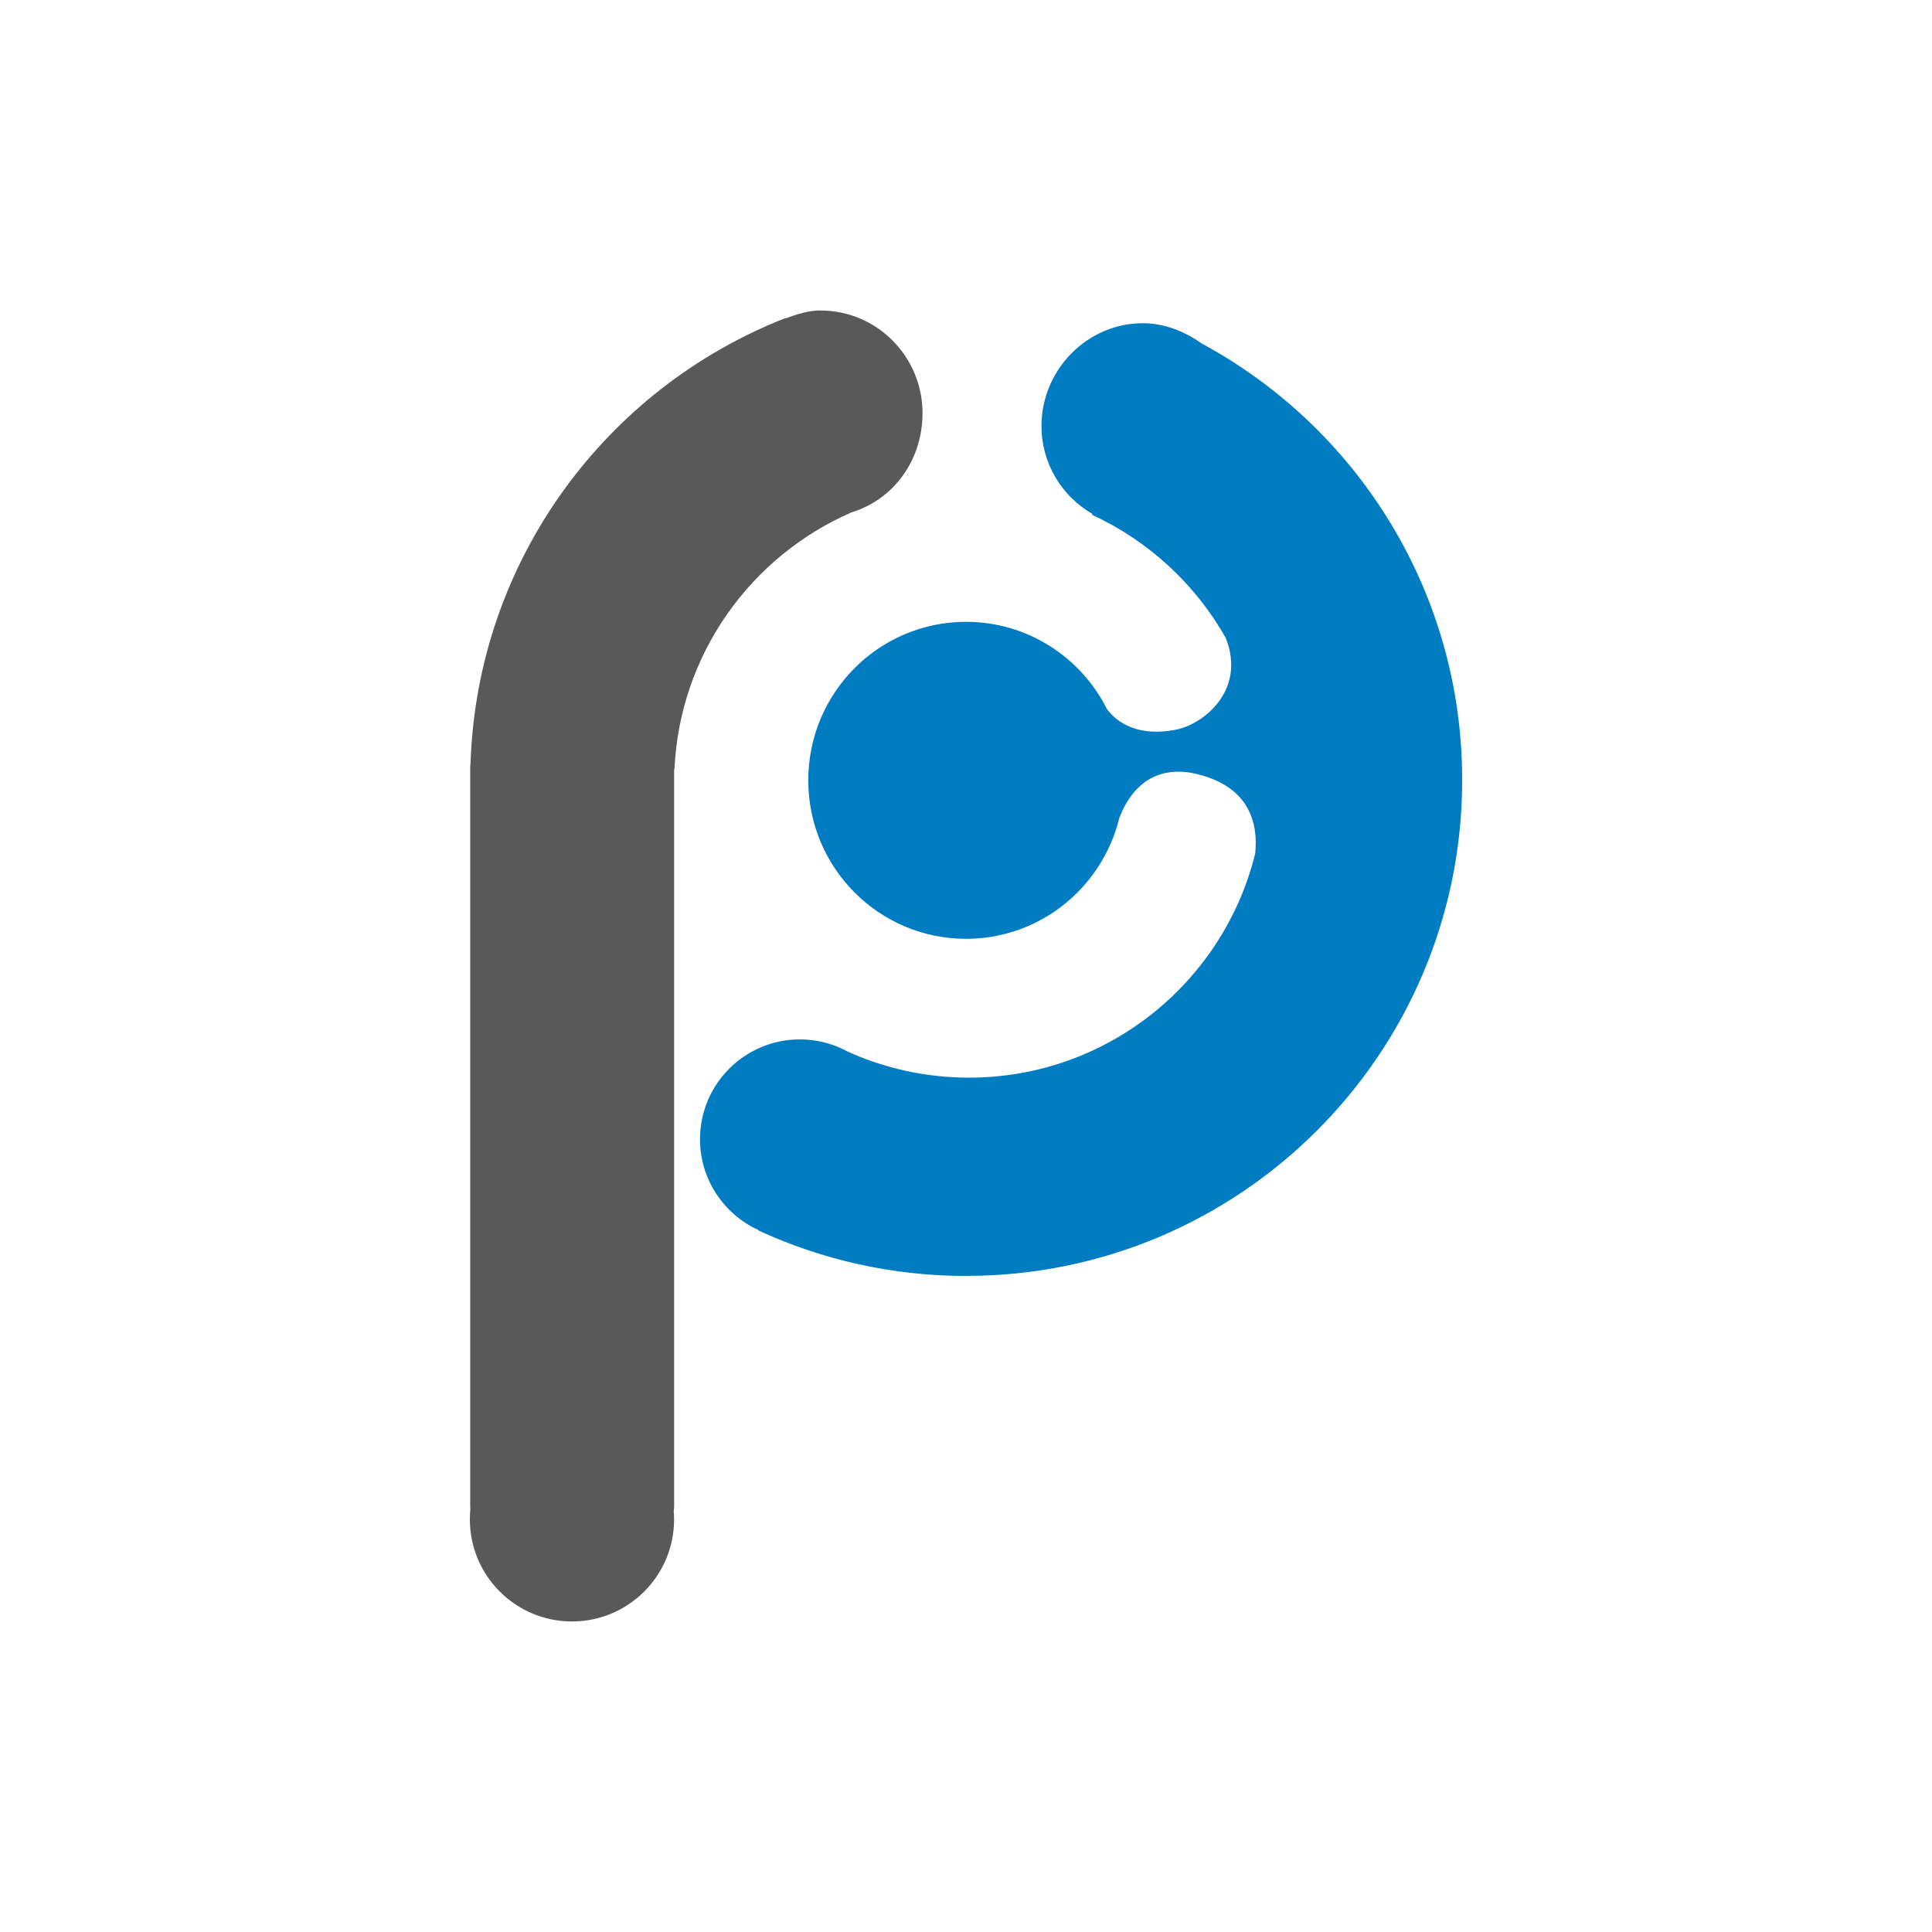
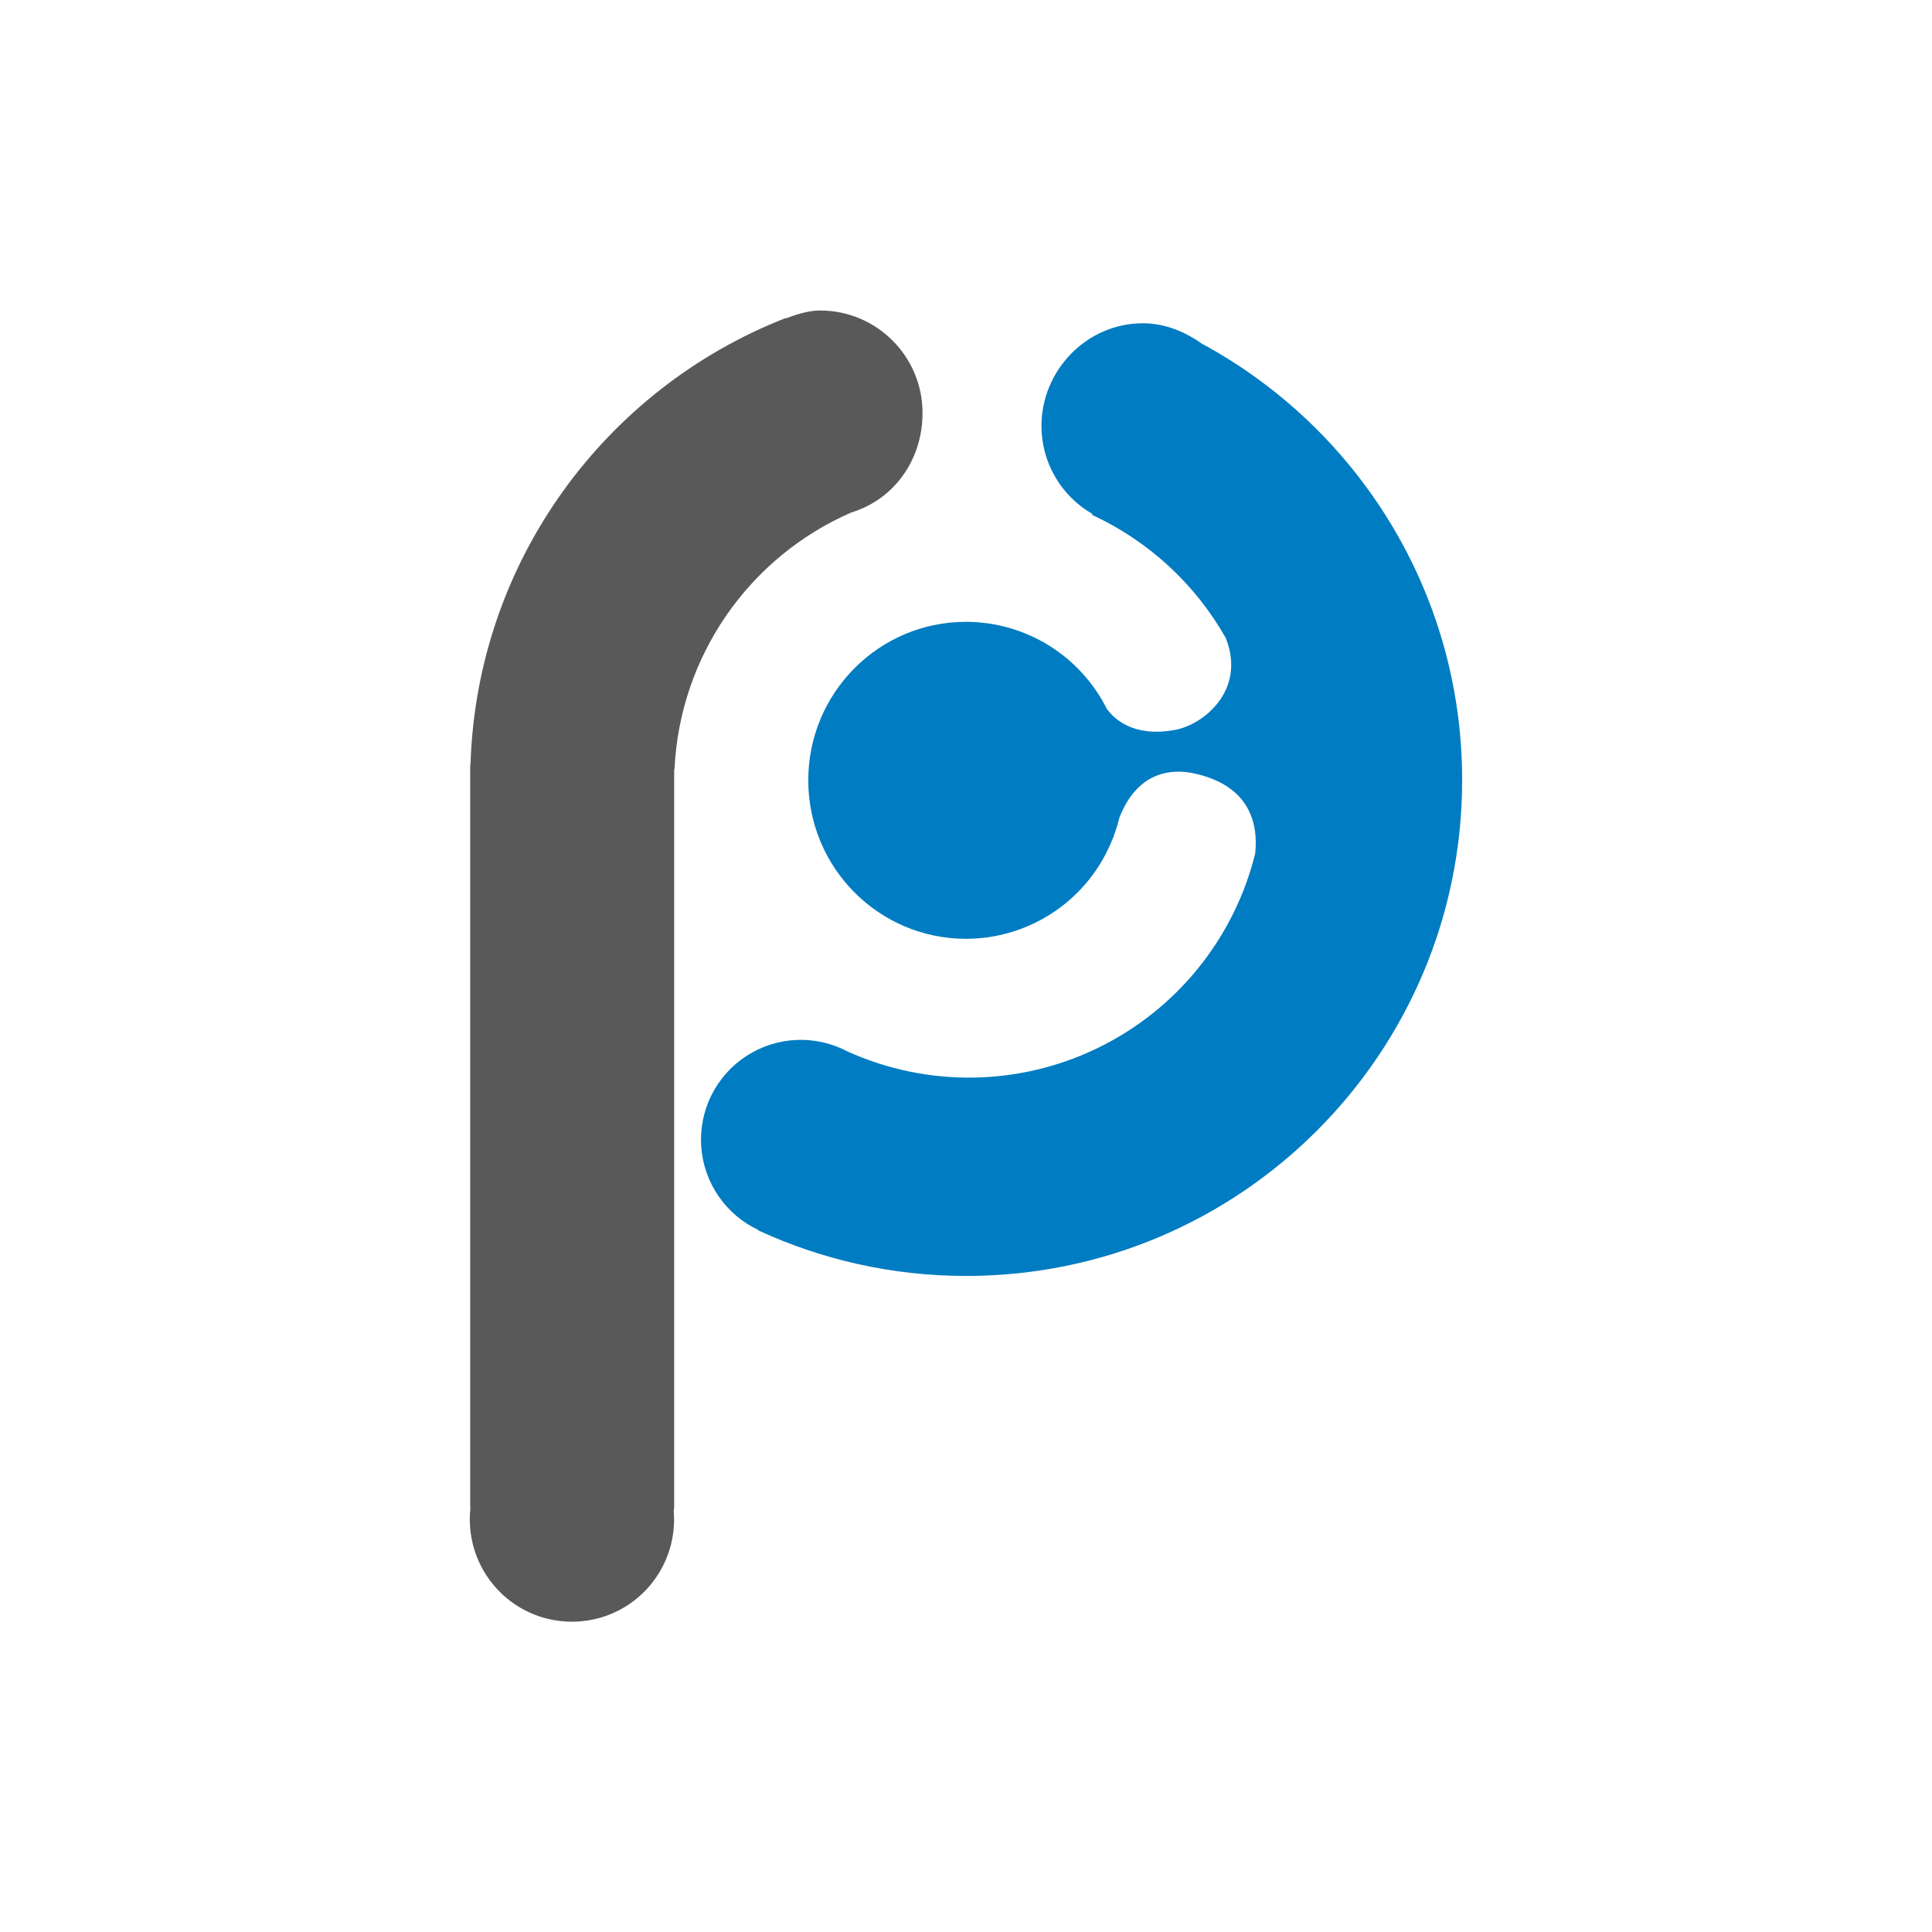
<svg xmlns="http://www.w3.org/2000/svg" width="56" height="56" viewBox="0 0 56 56">
-   <g>
-     <path fill="#595959" d="m 36.621,22.291 c -4e-5,-9e-5 -4e-5,-2.3e-4 -4e-5,-3.3e-4 h 5.756 c 0,10e-5 0,2.4e-4 0,3.3e-4 z m -11.941,-7.439 c -2.909,1.266 -4.977,4.102 -5.13,7.439 h -0.01 v 21.373 c 0,0.046 -0.005,0.091 -0.012,0.135 0.006,0.08 0.011,0.16 0.011,0.241 0,1.634 -1.325,2.959 -2.96,2.959 -1.635,0 -2.96,-1.325 -2.96,-2.959 0,-0.098 0.005,-0.196 0.014,-0.292 -0.003,-0.028 -0.004,-0.056 -0.004,-0.084 v -21.42 c 0,-0.039 0.004,-0.078 0.009,-0.116 0.194,-5.884 3.924,-10.873 9.134,-12.91 l 0.003,0.009 c 0.323,-0.12 0.672,-0.228 0.995,-0.228 1.682,0 2.97,1.372 2.97,2.97 0,1.38 -0.843,2.511 -2.06,2.882 z" />
-     <path fill="#007cc2" d="m 28.005,36.984 c -2.152,0 -4.194,-0.474 -6.027,-1.321 l 0.005,-0.01 c -0.998,-0.456 -1.693,-1.463 -1.693,-2.632 0,-1.598 1.296,-2.893 2.894,-2.893 0.501,0 0.972,0.127 1.383,0.351 1.073,0.486 2.264,0.757 3.519,0.757 4.012,0 7.377,-2.765 8.296,-6.493 0.089,-0.841 -0.125,-2.008 -1.865,-2.345 -0.758,-0.128 -1.607,0.109 -2.074,1.31 -0.045,0.185 -0.101,0.366 -0.167,0.542 -0.004,0.016 -0.008,0.031 -0.012,0.047 -0.002,-5.6e-4 -0.004,-0.002 -0.006,-0.003 -0.667,1.708 -2.321,2.918 -4.257,2.918 -2.525,0 -4.573,-2.057 -4.573,-4.594 0,-2.537 2.047,-4.594 4.573,-4.594 1.782,0 3.325,1.025 4.079,2.519 0.191,0.269 0.746,0.833 1.951,0.617 0.808,-0.126 2.113,-1.128 1.496,-2.673 -0.882,-1.559 -2.24,-2.813 -3.876,-3.566 l 0.012,-0.026 c -0.881,-0.507 -1.475,-1.457 -1.475,-2.547 0,-1.622 1.316,-2.979 2.938,-2.979 0.634,0 1.222,0.243 1.702,0.585 4.498,2.429 7.554,7.184 7.554,12.654 0,7.938 -6.436,14.374 -14.376,14.374 z" />
-   </g>
+   <path fill="#595959" d="M36.621 22.291h5.756zm-11.94-7.439a8.55 8.55 0 0 0-5.13 7.44h-.01v21.373q-.001.068-.013.135.01.12.01.24a2.96 2.96 0 1 1-5.905-.291l-.004-.084v-21.42q0-.06.01-.116c.193-5.884 3.923-10.873 9.133-12.91l.003.01c.323-.121.672-.229.995-.229a2.97 2.97 0 0 1 2.97 2.97c0 1.38-.843 2.511-2.06 2.883z" />
+   <path fill="#007cc2" d="M28.005 36.984c-2.152 0-4.194-.474-6.027-1.321l.005-.01a2.893 2.893 0 1 1 2.584-5.175 8.548 8.548 0 0 0 11.815-5.736c.09-.84-.125-2.007-1.865-2.344-.758-.129-1.607.109-2.074 1.31q-.068.278-.168.542l-.011.047-.006-.003A4.57 4.57 0 0 1 28 27.212c-2.525 0-4.572-2.057-4.572-4.594s2.047-4.594 4.572-4.594a4.57 4.57 0 0 1 4.08 2.52c.19.268.746.833 1.95.617.809-.126 2.114-1.129 1.497-2.673a8.6 8.6 0 0 0-3.877-3.566l.013-.026a2.94 2.94 0 0 1-1.476-2.546c0-1.622 1.316-2.98 2.939-2.98.634 0 1.221.244 1.701.586 4.498 2.43 7.554 7.184 7.554 12.654 0 7.939-6.436 14.374-14.376 14.374" />
</svg>
